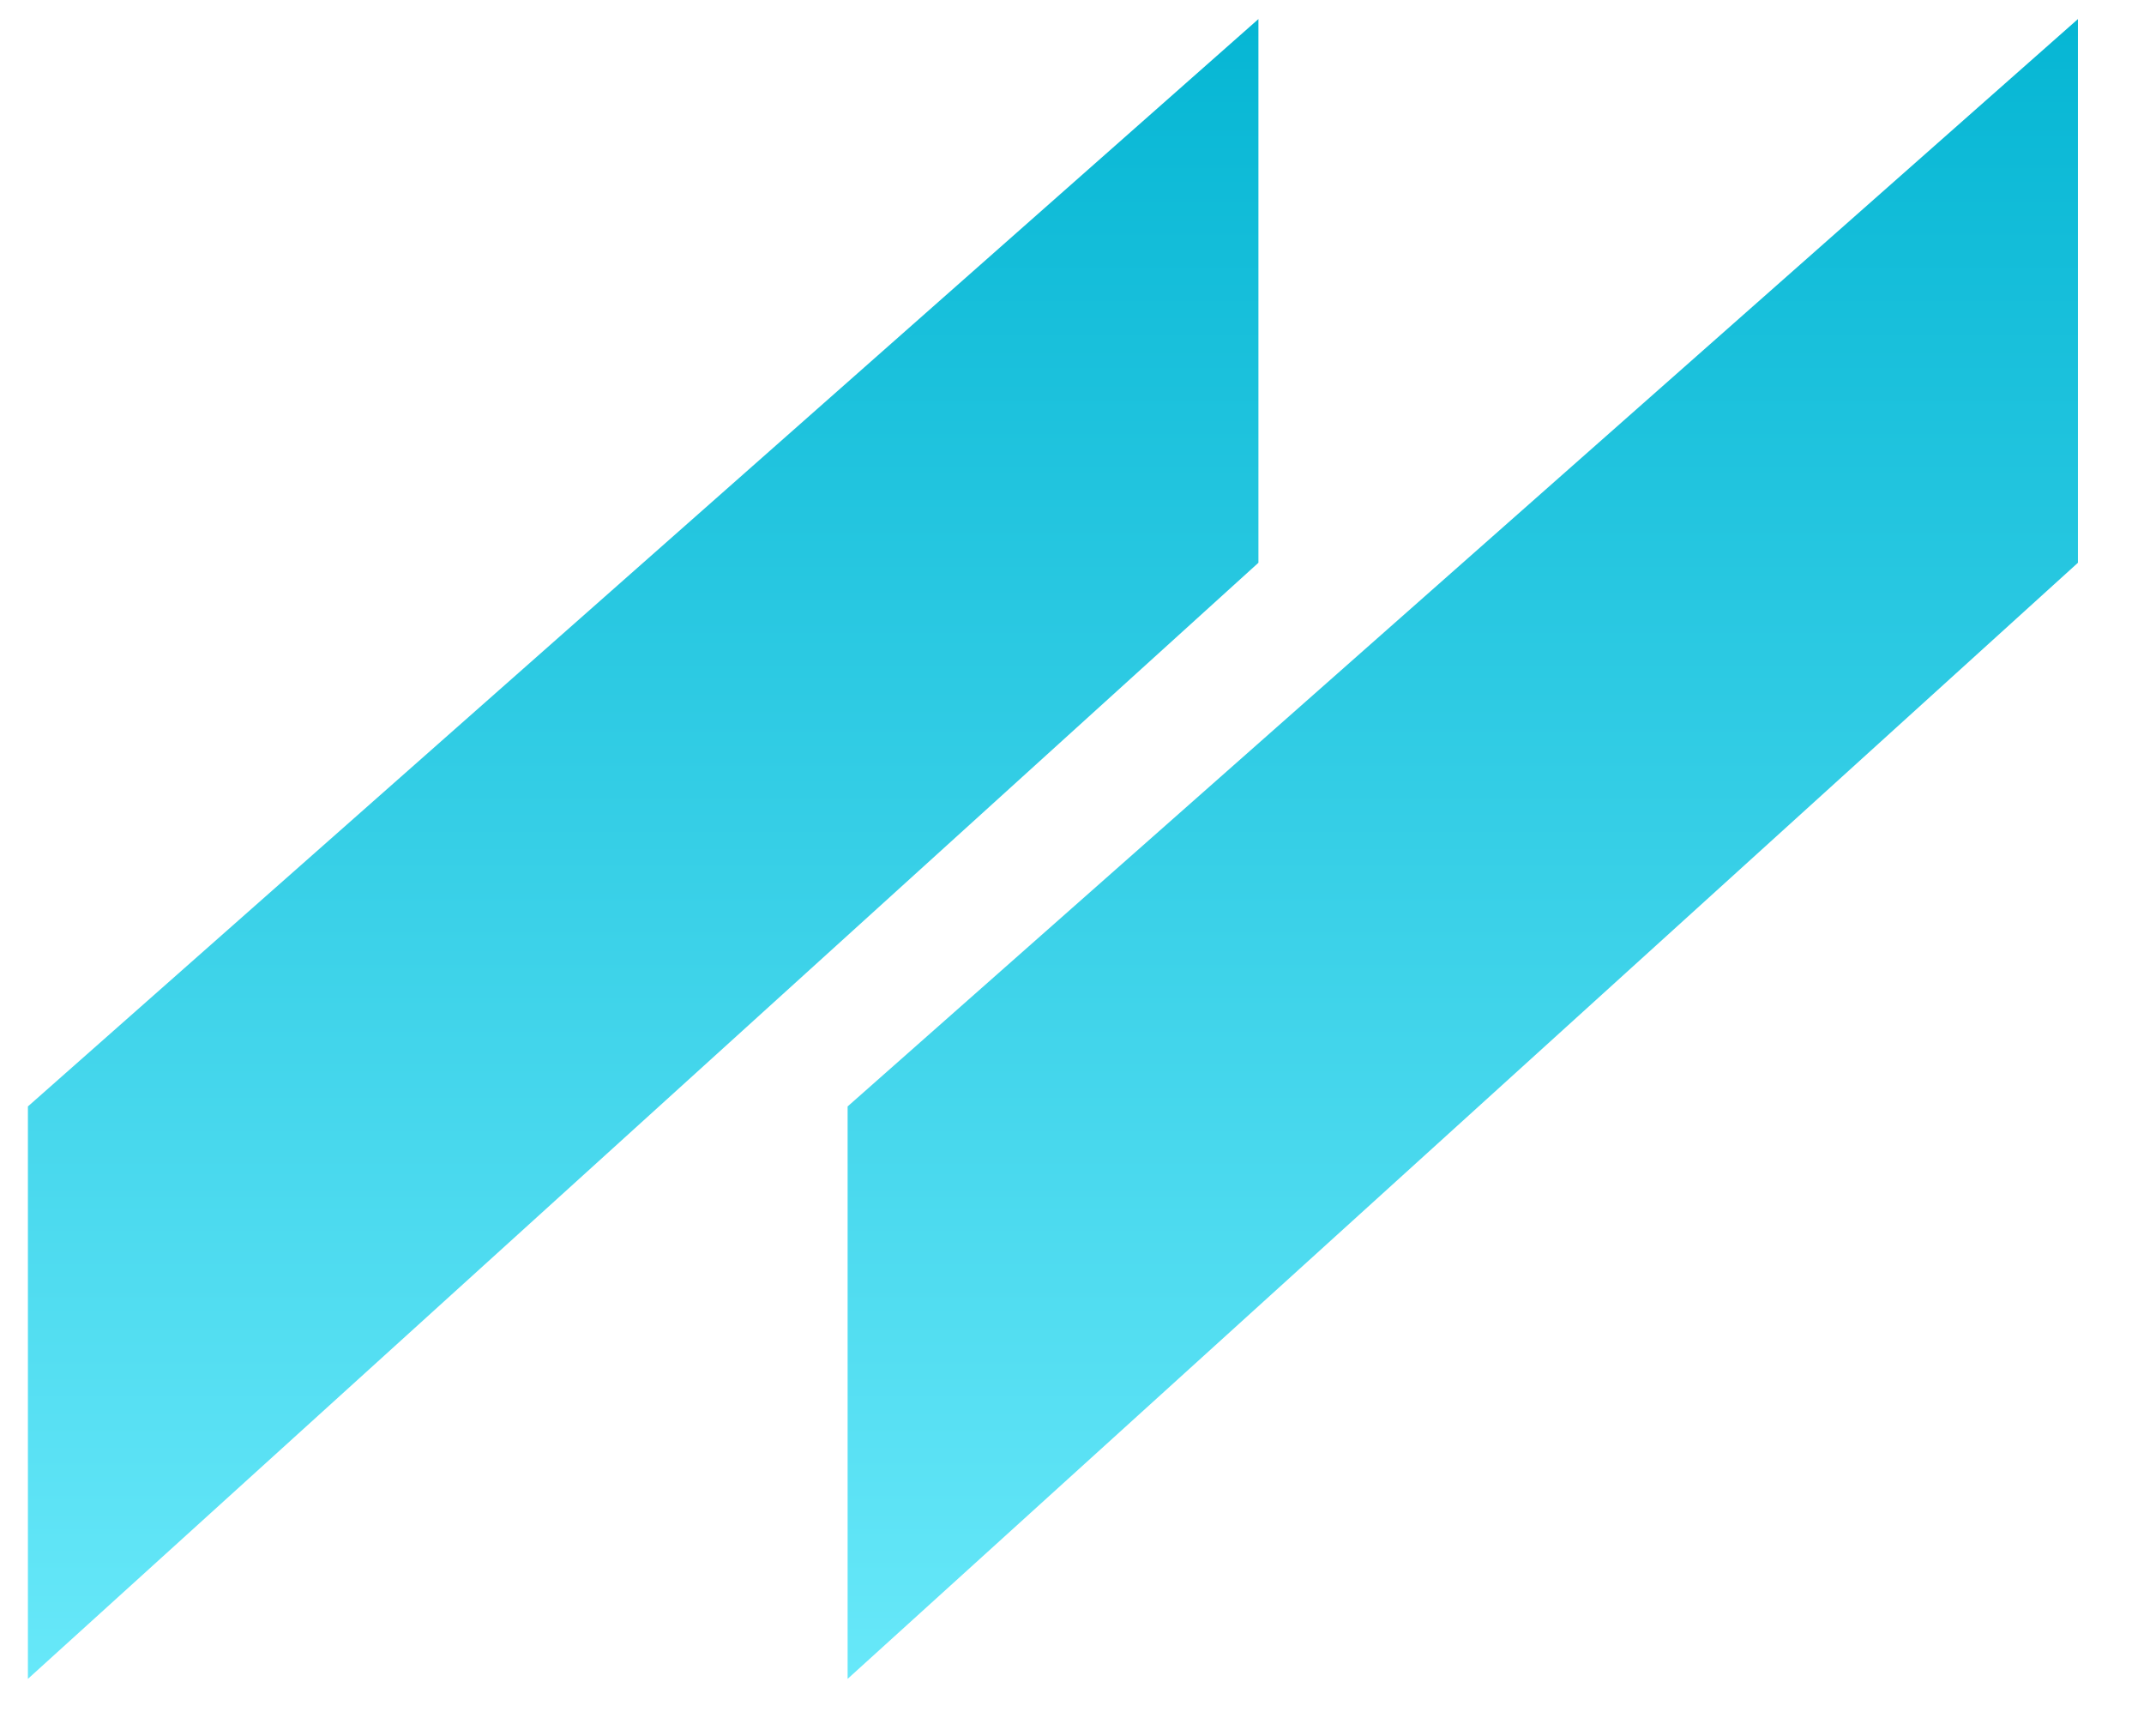
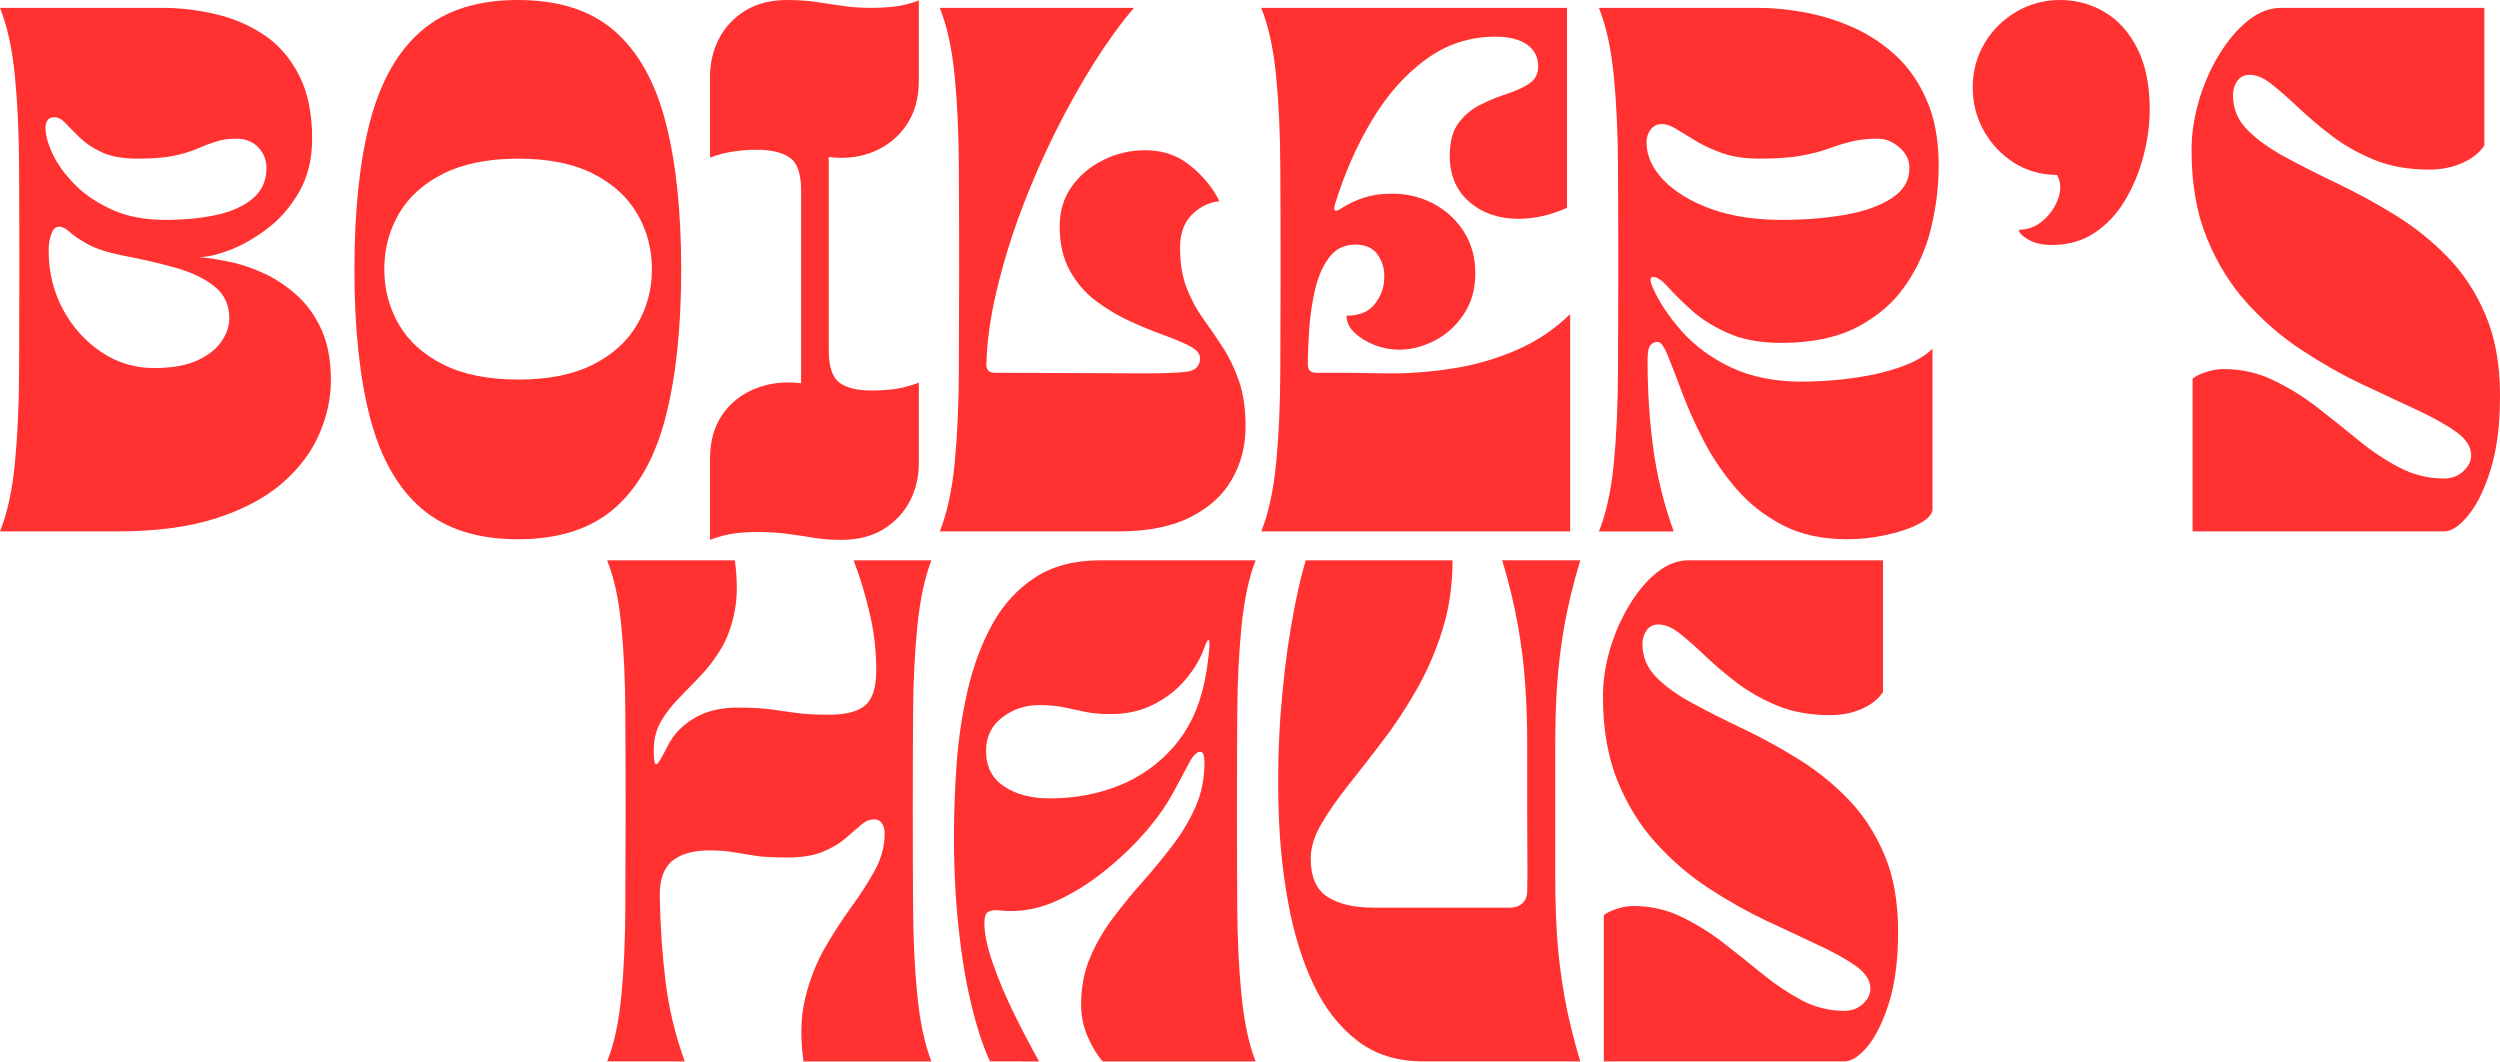
- <svg xmlns="http://www.w3.org/2000/svg" xmlns:xlink="http://www.w3.org/1999/xlink" version="1.1" preserveAspectRatio="xMidYMid meet" viewBox="344.564 330.278 111.737 91.218" width="53.87" height="43.61">
-   <defs>
-     <path d="M453.3 331.28L453.3 359.85L388.64 418.5L388.64 388.42L453.3 331.28Z" id="aFZf6T5ED" />
-     <linearGradient id="gradientb2ThqnP5Op" gradientUnits="userSpaceOnUse" x1="420.97" y1="331.28" x2="420.97" y2="418.5">
-       <stop style="stop-color: #06b6d4;stop-opacity: 1" offset="0%" />
-       <stop style="stop-color: #67e8f9;stop-opacity: 1" offset="100%" />
-     </linearGradient>
-     <path d="M410.23 331.28L410.23 359.85L345.56 418.5L345.56 388.42L410.23 331.28Z" id="a9fehgwfM" />
-     <linearGradient id="gradientk1wNV9Ostb" gradientUnits="userSpaceOnUse" x1="377.89" y1="331.28" x2="377.89" y2="418.5">
-       <stop style="stop-color: #06b6d4;stop-opacity: 1" offset="0%" />
-       <stop style="stop-color: #67e8f9;stop-opacity: 1" offset="100%" />
-     </linearGradient>
-   </defs>
-   <g>
-     <g>
-       <use xlink:href="#aFZf6T5ED" opacity="1" fill="url(#gradientb2ThqnP5Op)" />
-     </g>
-     <g>
-       <use xlink:href="#a9fehgwfM" opacity="1" fill="url(#gradientk1wNV9Ostb)" />
+ <svg xmlns="http://www.w3.org/2000/svg" version="1.1" id="svg1" xml:space="preserve" width="352.238" height="149.55">
+   <defs id="defs1" />
+   <g id="g1" transform="scale(1.333333)">
+     <g id="g38">
+       <g fill="#ff3131" fill-opacity="1" id="g4" transform="translate(-54.98881,-126.2987)">
+         <g transform="translate(118.3487,238.4612)" id="g3">
+           <g id="g2">
+             <path d="m 0.797,0 c 0.738,-1.832 1.238,-4.145 1.5,-6.938 0.27,-2.789 0.41,-5.867 0.422,-9.234 0.02,-3.375 0.031,-6.812 0.031,-10.312 0,-3.52 -0.012,-6.957 -0.031,-10.312 -0.012,-3.352 -0.152,-6.426 -0.422,-9.219 -0.262,-2.789 -0.762,-5.102 -1.5,-6.938 h 13.5 c 0.281,2.117 0.27,3.922 -0.031,5.422 -0.293,1.5 -0.766,2.805 -1.422,3.906 -0.656,1.094 -1.391,2.062 -2.203,2.906 -0.812,0.844 -1.59,1.648 -2.328,2.406 -0.742,0.762 -1.359,1.574 -1.859,2.438 -0.492,0.867 -0.734,1.883 -0.734,3.047 0,0.949 0.086,1.422 0.266,1.422 0.102,0 0.258,-0.18 0.469,-0.547 0.219,-0.375 0.469,-0.844 0.75,-1.406 0.602,-1.195 1.531,-2.164 2.781,-2.906 1.25,-0.75 2.773,-1.125 4.578,-1.125 1.445,0 2.617,0.062 3.516,0.188 0.906,0.125 1.805,0.25 2.703,0.375 0.906,0.125 2.062,0.188 3.469,0.188 1.77,0 3.039,-0.328 3.812,-0.984 0.781,-0.656 1.172,-1.898 1.172,-3.734 0,-2.008 -0.227,-3.973 -0.672,-5.891 -0.438,-1.926 -1.012,-3.828 -1.719,-5.703 h 8.219 c -0.711,1.836 -1.203,4.148 -1.484,6.938 -0.281,2.793 -0.434,5.867 -0.453,9.219 -0.023,3.355 -0.031,6.793 -0.031,10.312 0,3.5 0.008,6.938 0.031,10.312 0.02,3.367 0.172,6.445 0.453,9.234 0.281,2.793 0.773,5.105 1.484,6.938 H 21.547 c -0.355,-2.539 -0.293,-4.781 0.188,-6.719 0.477,-1.945 1.164,-3.703 2.062,-5.266 0.906,-1.57 1.844,-3.02 2.812,-4.344 0.969,-1.332 1.797,-2.625 2.484,-3.875 0.688,-1.25 1.031,-2.562 1.031,-3.938 0,-0.352 -0.09,-0.68 -0.266,-0.984 -0.18,-0.301 -0.461,-0.453 -0.844,-0.453 -0.492,0 -0.965,0.203 -1.422,0.609 -0.461,0.406 -1,0.875 -1.625,1.406 -0.617,0.531 -1.406,1 -2.375,1.406 -0.969,0.406 -2.234,0.609 -3.797,0.609 -1.406,0 -2.527,-0.062 -3.359,-0.188 -0.824,-0.125 -1.586,-0.25 -2.281,-0.375 -0.688,-0.125 -1.543,-0.188 -2.562,-0.188 -1.73,0 -3.047,0.383 -3.953,1.141 -0.898,0.762 -1.324,2.043 -1.281,3.844 0.062,3.137 0.27,6.125 0.625,8.969 C 7.336,-5.5 8.008,-2.719 9,0 Z m 0,0" id="path1" />
+           </g>
+         </g>
+       </g>
+       <g fill="#ff3131" fill-opacity="1" id="g7" transform="translate(-54.98881,-126.2987)">
+         <g transform="translate(154.2006,238.4612)" id="g6">
+           <g id="g5">
+             <path d="M 5.406,0 C 4.695,-1.52 4.051,-3.469 3.469,-5.844 2.883,-8.227 2.426,-10.945 2.094,-14 c -0.336,-3.062 -0.5,-6.32 -0.5,-9.781 0,-2.438 0.094,-4.992 0.281,-7.672 0.195,-2.688 0.594,-5.305 1.188,-7.859 0.602,-2.562 1.469,-4.863 2.594,-6.906 1.133,-2.051 2.629,-3.688 4.484,-4.906 1.852,-1.219 4.156,-1.828 6.906,-1.828 H 33.469 c -0.711,1.836 -1.203,4.148 -1.484,6.938 -0.281,2.793 -0.434,5.867 -0.453,9.219 -0.023,3.355 -0.031,6.793 -0.031,10.312 0,3.5 0.008,6.938 0.031,10.312 0.02,3.367 0.172,6.445 0.453,9.234 0.281,2.793 0.773,5.105 1.484,6.938 H 17.312 C 16.75,-0.633 16.227,-1.488 15.75,-2.562 c -0.48,-1.082 -0.719,-2.238 -0.719,-3.469 0,-1.801 0.316,-3.453 0.953,-4.953 0.633,-1.5 1.445,-2.898 2.438,-4.203 0.988,-1.312 2.031,-2.582 3.125,-3.812 1.094,-1.238 2.133,-2.504 3.125,-3.797 0.988,-1.289 1.801,-2.648 2.438,-4.078 0.633,-1.426 0.953,-2.988 0.953,-4.688 0,-0.312 -0.027,-0.582 -0.078,-0.812 -0.055,-0.227 -0.184,-0.344 -0.391,-0.344 -0.355,0 -0.746,0.406 -1.172,1.219 -0.43,0.805 -0.977,1.824 -1.641,3.062 -0.668,1.242 -1.531,2.496 -2.594,3.766 -1.242,1.48 -2.672,2.891 -4.297,4.234 -1.617,1.344 -3.297,2.438 -5.047,3.281 -1.75,0.844 -3.477,1.266 -5.172,1.266 -0.523,0 -0.996,-0.023 -1.422,-0.078 -0.43,-0.051 -0.777,0.008 -1.047,0.172 -0.262,0.156 -0.391,0.555 -0.391,1.188 0,1.125 0.301,2.555 0.906,4.281 0.602,1.73 1.352,3.508 2.25,5.328 0.895,1.812 1.77,3.48 2.625,5 z M 4.984,-32.781 c 0,1.625 0.633,2.867 1.906,3.719 1.27,0.844 2.875,1.266 4.812,1.266 2.613,0 5.051,-0.445 7.312,-1.344 2.258,-0.906 4.191,-2.273 5.797,-4.109 1.602,-1.844 2.688,-4.117 3.25,-6.828 0.145,-0.676 0.258,-1.348 0.344,-2.016 0.094,-0.676 0.156,-1.25 0.188,-1.719 0.031,-0.477 -0.008,-0.719 -0.109,-0.719 -0.105,0 -0.246,0.266 -0.422,0.797 -0.418,1.168 -1.078,2.289 -1.984,3.359 -0.898,1.074 -2.016,1.953 -3.359,2.641 -1.344,0.688 -2.867,1.031 -4.562,1.031 -1.055,0 -1.945,-0.078 -2.672,-0.234 -0.719,-0.156 -1.453,-0.312 -2.203,-0.469 -0.742,-0.164 -1.637,-0.25 -2.688,-0.25 -1.449,0 -2.746,0.434 -3.891,1.297 -1.148,0.867 -1.719,2.059 -1.719,3.578 z m 0,0" id="path4" />
+           </g>
+         </g>
+       </g>
+       <g fill="#ff3131" fill-opacity="1" id="g10" transform="translate(-54.98881,-126.2987)">
+         <g transform="translate(188.4638,238.4612)" id="g9">
+           <g id="g8">
+             <path d="M 16.938,0 C 14.188,0 11.859,-0.727 9.953,-2.188 8.047,-3.656 6.5,-5.645 5.312,-8.156 c -1.18,-2.508 -2.059,-5.344 -2.641,-8.5 -0.586,-3.156 -0.93,-6.445 -1.031,-9.875 -0.105,-3.426 -0.039,-6.797 0.203,-10.109 0.25,-3.32 0.613,-6.395 1.094,-9.219 0.477,-2.82 1,-5.188 1.562,-7.094 h 15.516 c 0,2.688 -0.367,5.172 -1.094,7.453 -0.719,2.273 -1.648,4.387 -2.781,6.344 -1.125,1.961 -2.336,3.777 -3.625,5.453 -1.281,1.68 -2.492,3.23 -3.625,4.656 -1.125,1.43 -2.055,2.773 -2.781,4.031 -0.719,1.25 -1.078,2.438 -1.078,3.562 0,1.949 0.586,3.305 1.766,4.062 1.188,0.762 2.805,1.141 4.859,1.141 h 14.453 c 0.531,0 0.961,-0.156 1.297,-0.469 0.332,-0.32 0.5,-0.75 0.5,-1.281 0.031,-1.312 0.035,-2.66 0.016,-4.047 -0.012,-1.395 -0.016,-2.875 -0.016,-4.438 0,-2.645 0,-5.051 0,-7.219 0,-2.176 -0.074,-4.258 -0.219,-6.25 -0.137,-1.988 -0.391,-4.035 -0.766,-6.141 -0.367,-2.102 -0.918,-4.391 -1.656,-6.859 h 8.25 c -0.742,2.469 -1.297,4.758 -1.672,6.859 -0.367,2.105 -0.621,4.152 -0.766,6.141 -0.137,1.992 -0.203,4.074 -0.203,6.25 0,2.168 0,4.574 0,7.219 0,2.656 0,5.074 0,7.25 0,2.168 0.066,4.246 0.203,6.234 0.145,1.992 0.398,4.039 0.766,6.141 0.375,2.105 0.93,4.391 1.672,6.859 z m 0,0" id="path7" />
+           </g>
+         </g>
+       </g>
+       <g fill="#ff3131" fill-opacity="1" id="g13" transform="translate(-54.98881,-126.2987)">
+         <g transform="translate(222.78,238.4612)" id="g12">
+           <g id="g11">
+             <path d="m 29.859,-7.672 c 0,-0.883 -0.512,-1.688 -1.531,-2.406 -1.023,-0.727 -2.371,-1.477 -4.047,-2.25 -1.68,-0.781 -3.523,-1.645 -5.531,-2.594 -2.012,-0.957 -4.027,-2.098 -6.047,-3.422 -2.012,-1.32 -3.855,-2.91 -5.531,-4.766 -1.68,-1.852 -3.027,-4.039 -4.047,-6.562 -1.023,-2.531 -1.531,-5.488 -1.531,-8.875 0,-1.625 0.242,-3.281 0.734,-4.969 0.5,-1.695 1.18,-3.258 2.047,-4.688 0.863,-1.438 1.832,-2.586 2.906,-3.453 1.07,-0.863 2.191,-1.297 3.359,-1.297 H 31.188 v 13.922 c -0.492,0.742 -1.242,1.336 -2.25,1.781 -1,0.438 -2.105,0.656 -3.312,0.656 -2.086,0 -3.93,-0.32 -5.531,-0.969 -1.605,-0.656 -3.039,-1.457 -4.297,-2.406 -1.25,-0.957 -2.371,-1.906 -3.359,-2.844 -0.98,-0.938 -1.875,-1.727 -2.688,-2.375 -0.812,-0.656 -1.574,-0.984 -2.281,-0.984 -0.562,0 -0.992,0.215 -1.281,0.641 -0.281,0.418 -0.422,0.891 -0.422,1.422 0,1.344 0.484,2.512 1.453,3.5 0.977,0.992 2.27,1.918 3.875,2.781 1.602,0.867 3.367,1.758 5.297,2.672 1.926,0.918 3.848,1.969 5.766,3.156 1.926,1.18 3.691,2.59 5.297,4.234 1.602,1.637 2.891,3.594 3.859,5.875 0.977,2.273 1.469,4.996 1.469,8.172 0,2.969 -0.32,5.469 -0.953,7.5 -0.637,2.031 -1.398,3.578 -2.281,4.641 C 28.66,-0.523 27.848,0 27.109,0 H 1.688 v -15.469 c 0.395,-0.281 0.883,-0.508 1.469,-0.688 0.582,-0.176 1.133,-0.266 1.656,-0.266 1.801,0 3.477,0.375 5.031,1.125 1.551,0.742 3.035,1.656 4.453,2.75 1.414,1.094 2.801,2.199 4.156,3.312 1.363,1.105 2.75,2.031 4.156,2.781 1.414,0.742 2.914,1.109 4.5,1.109 0.781,0 1.43,-0.242 1.953,-0.734 0.531,-0.5 0.797,-1.031 0.797,-1.594 z m 0,0" id="path10" />
+           </g>
+         </g>
+       </g>
+       <g fill="#ff3131" fill-opacity="1" id="g16" transform="translate(-54.98881,-126.2987)">
+         <g transform="translate(54.16068,182.455)" id="g15">
+           <g id="g14">
+             <path d="m 2.875,-27.672 c 0,-3.688 -0.012,-7.281 -0.031,-10.781 -0.012,-3.5 -0.156,-6.707 -0.438,-9.625 -0.281,-2.914 -0.809,-5.332 -1.578,-7.25 h 17.156 c 1.875,0 3.754,0.227 5.641,0.672 1.883,0.438 3.594,1.172 5.125,2.203 1.531,1.031 2.754,2.445 3.672,4.234 0.926,1.793 1.391,4.031 1.391,6.719 0,2.18 -0.465,4.062 -1.391,5.656 -0.918,1.586 -2.055,2.883 -3.406,3.891 -1.344,1.012 -2.672,1.762 -3.984,2.25 -1.305,0.48 -2.359,0.719 -3.172,0.719 0,0 0.328,0.039 0.984,0.109 0.664,0.074 1.535,0.23 2.609,0.469 1.07,0.242 2.195,0.637 3.375,1.188 1.176,0.555 2.301,1.309 3.375,2.266 1.07,0.961 1.938,2.168 2.594,3.625 0.664,1.461 1,3.242 1,5.344 0,1.918 -0.418,3.828 -1.25,5.734 -0.824,1.898 -2.133,3.621 -3.922,5.172 -1.793,1.543 -4.125,2.777 -7,3.703 C 20.75,-0.457 17.281,0 13.219,0 H 0.828 C 1.598,-1.914 2.125,-4.332 2.406,-7.25 2.688,-10.164 2.832,-13.383 2.844,-16.906 2.863,-20.426 2.875,-24.016 2.875,-27.672 Z m 4.203,-4.531 c -0.367,0 -0.641,0.262 -0.828,0.781 -0.188,0.512 -0.281,1.078 -0.281,1.703 0,2.293 0.504,4.383 1.516,6.266 1.02,1.875 2.367,3.375 4.047,4.5 1.676,1.125 3.531,1.688 5.562,1.688 1.883,0 3.406,-0.266 4.562,-0.797 1.164,-0.531 2.023,-1.203 2.578,-2.016 0.551,-0.812 0.828,-1.625 0.828,-2.438 0,-1.438 -0.539,-2.57 -1.609,-3.406 -1.062,-0.832 -2.453,-1.488 -4.172,-1.969 -1.719,-0.477 -3.555,-0.898 -5.5,-1.266 -1.625,-0.332 -2.867,-0.738 -3.719,-1.219 -0.844,-0.477 -1.469,-0.898 -1.875,-1.266 -0.406,-0.375 -0.777,-0.562 -1.109,-0.562 z m -0.5,-11.562 c -0.367,0 -0.617,0.117 -0.75,0.344 -0.125,0.219 -0.188,0.477 -0.188,0.766 0,0.773 0.254,1.703 0.766,2.797 0.52,1.086 1.297,2.152 2.328,3.203 1.039,1.055 2.352,1.938 3.938,2.656 1.582,0.719 3.445,1.078 5.594,1.078 1.988,0 3.789,-0.172 5.406,-0.516 1.625,-0.352 2.914,-0.938 3.875,-1.75 0.957,-0.812 1.438,-1.879 1.438,-3.203 0,-0.852 -0.289,-1.582 -0.859,-2.188 C 27.562,-41.191 26.781,-41.5 25.781,-41.5 c -0.812,0 -1.531,0.105 -2.156,0.312 -0.625,0.199 -1.281,0.449 -1.969,0.75 -0.68,0.293 -1.508,0.543 -2.484,0.75 -0.98,0.199 -2.246,0.297 -3.797,0.297 -1.543,0 -2.793,-0.219 -3.75,-0.656 -0.961,-0.445 -1.734,-0.957 -2.328,-1.531 -0.594,-0.57 -1.094,-1.078 -1.5,-1.516 -0.406,-0.445 -0.812,-0.672 -1.219,-0.672 z m 0,0" id="path13" />
+           </g>
+         </g>
+       </g>
+       <g fill="#ff3131" fill-opacity="1" id="g19" transform="translate(-54.98881,-126.2987)">
+         <g transform="translate(90.78526,182.455)" id="g18">
+           <g id="g17">
+             <path d="m 18.922,0.828 c -4.242,0 -7.625,-1.078 -10.156,-3.234 C 6.242,-4.562 4.426,-7.758 3.312,-12 2.207,-16.25 1.656,-21.473 1.656,-27.672 c 0,-6.227 0.551,-11.453 1.656,-15.672 1.113,-4.227 2.93,-7.422 5.453,-9.578 2.531,-2.156 5.914,-3.234 10.156,-3.234 4.281,0 7.672,1.078 10.172,3.234 2.508,2.156 4.316,5.352 5.422,9.578 1.113,4.219 1.672,9.445 1.672,15.672 0,6.199 -0.559,11.422 -1.672,15.672 -1.105,4.242 -2.914,7.438 -5.422,9.594 -2.5,2.156 -5.891,3.234 -10.172,3.234 z m 0.062,-40.219 c -3.18,0 -5.82,0.527 -7.922,1.578 -2.105,1.055 -3.672,2.465 -4.703,4.234 -1.031,1.773 -1.547,3.727 -1.547,5.859 0,2.137 0.516,4.09 1.547,5.859 1.031,1.773 2.598,3.184 4.703,4.234 2.102,1.055 4.742,1.578 7.922,1.578 3.164,0 5.789,-0.523 7.875,-1.578 2.082,-1.051 3.641,-2.461 4.672,-4.234 1.039,-1.77 1.562,-3.723 1.562,-5.859 0,-2.133 -0.523,-4.086 -1.562,-5.859 -1.031,-1.77 -2.59,-3.18 -4.672,-4.234 -2.086,-1.051 -4.711,-1.578 -7.875,-1.578 z m 0,0" id="path16" />
+           </g>
+         </g>
+       </g>
+       <g fill="#ff3131" fill-opacity="1" id="g22" transform="translate(-54.98881,-126.2987)">
+         <g transform="translate(128.627,182.455)" id="g21">
+           <g id="g20">
+             <path d="m 1.391,-48.031 c 0,-1.469 0.316,-2.816 0.953,-4.047 0.645,-1.238 1.578,-2.227 2.797,-2.969 1.219,-0.738 2.676,-1.109 4.375,-1.109 1.145,0 2.164,0.07 3.062,0.203 0.906,0.125 1.816,0.262 2.734,0.406 0.926,0.148 1.984,0.219 3.172,0.219 0.844,0 1.66,-0.047 2.453,-0.141 0.789,-0.094 1.629,-0.305 2.516,-0.641 v 8.531 c 0,1.805 -0.434,3.344 -1.297,4.625 -0.867,1.273 -2.016,2.211 -3.453,2.812 -1.438,0.605 -3.027,0.797 -4.766,0.578 v 20.422 c 0,1.699 0.367,2.836 1.109,3.406 0.738,0.562 1.883,0.844 3.438,0.844 0.844,0 1.66,-0.051 2.453,-0.156 0.789,-0.113 1.629,-0.336 2.516,-0.672 v 8.531 c 0,1.469 -0.324,2.812 -0.969,4.031 C 21.836,-1.938 20.906,-0.957 19.688,-0.219 18.477,0.52 17.023,0.891 15.328,0.891 14.18,0.891 13.156,0.812 12.25,0.656 11.352,0.508 10.441,0.375 9.516,0.25 8.598,0.125 7.547,0.062 6.359,0.062 5.516,0.062 4.695,0.113 3.906,0.219 3.113,0.332 2.273,0.555 1.391,0.891 v -8.531 c 0,-1.875 0.43,-3.438 1.297,-4.688 0.863,-1.258 2.031,-2.18 3.5,-2.766 1.477,-0.594 3.086,-0.781 4.828,-0.562 v -20.422 c 0,-1.727 -0.402,-2.867 -1.203,-3.422 -0.793,-0.551 -1.945,-0.828 -3.453,-0.828 -0.844,0 -1.664,0.059 -2.453,0.172 -0.793,0.105 -1.633,0.324 -2.516,0.656 z m 0,0" id="path19" />
+           </g>
+         </g>
+       </g>
+       <g fill="#ff3131" fill-opacity="1" id="g25" transform="translate(-54.98881,-126.2987)">
+         <g transform="translate(153.4675,182.455)" id="g24">
+           <g id="g23">
+             <path d="m 19.703,0 h -18.875 C 1.598,-1.914 2.125,-4.332 2.406,-7.25 c 0.281,-2.914 0.426,-6.133 0.438,-9.656 0.02,-3.52 0.031,-7.109 0.031,-10.766 0,-3.688 -0.012,-7.281 -0.031,-10.781 -0.012,-3.5 -0.156,-6.707 -0.438,-9.625 -0.281,-2.914 -0.809,-5.332 -1.578,-7.25 h 20.531 c -1.367,1.586 -2.762,3.5 -4.188,5.75 -1.418,2.25 -2.793,4.703 -4.125,7.359 -1.324,2.656 -2.523,5.406 -3.594,8.25 -1.062,2.836 -1.93,5.648 -2.594,8.438 -0.668,2.781 -1.039,5.406 -1.109,7.875 0,0.594 0.297,0.891 0.891,0.891 l 15.828,0.062 c 2.02,0 3.5,-0.055 4.438,-0.172 0.945,-0.113 1.422,-0.594 1.422,-1.438 0,-0.477 -0.359,-0.898 -1.078,-1.266 -0.719,-0.375 -1.641,-0.766 -2.766,-1.172 -1.125,-0.406 -2.32,-0.895 -3.578,-1.469 -1.25,-0.57 -2.438,-1.281 -3.562,-2.125 -1.125,-0.844 -2.047,-1.91 -2.766,-3.203 C 13.859,-28.836 13.5,-30.406 13.5,-32.25 c 0,-1.594 0.422,-2.988 1.266,-4.188 0.852,-1.195 1.969,-2.133 3.344,-2.812 1.383,-0.688 2.875,-1.031 4.469,-1.031 1.844,0 3.438,0.559 4.781,1.672 1.344,1.105 2.348,2.34 3.016,3.703 -1.148,0.148 -2.125,0.637 -2.938,1.469 -0.812,0.824 -1.219,1.977 -1.219,3.453 0,1.625 0.227,3.039 0.688,4.234 0.469,1.199 1.051,2.289 1.75,3.266 0.707,0.969 1.398,1.98 2.078,3.031 0.688,1.055 1.258,2.246 1.719,3.578 0.457,1.324 0.688,2.93 0.688,4.812 0,2.031 -0.48,3.887 -1.438,5.562 -0.961,1.68 -2.438,3.016 -4.438,4.016 C 25.273,-0.492 22.754,0 19.703,0 Z m 0,0" id="path22" />
+           </g>
+         </g>
+       </g>
+       <g fill="#ff3131" fill-opacity="1" id="g28" transform="translate(-54.98881,-126.2987)">
+         <g transform="translate(187.4365,182.455)" id="g27">
+           <g id="g26">
+             <path d="M 0.828,0 C 1.598,-1.914 2.125,-4.332 2.406,-7.25 c 0.281,-2.914 0.426,-6.133 0.438,-9.656 0.02,-3.52 0.031,-7.109 0.031,-10.766 0,-3.688 -0.012,-7.281 -0.031,-10.781 -0.012,-3.5 -0.156,-6.707 -0.438,-9.625 -0.281,-2.914 -0.809,-5.332 -1.578,-7.25 h 32.312 V -34.188 c -1.773,0.773 -3.469,1.156 -5.094,1.156 -2.105,0 -3.852,-0.598 -5.234,-1.797 -1.375,-1.195 -2.062,-2.812 -2.062,-4.844 0,-1.508 0.312,-2.676 0.938,-3.5 0.625,-0.832 1.406,-1.477 2.344,-1.938 0.945,-0.469 1.879,-0.848 2.797,-1.141 0.926,-0.301 1.703,-0.66 2.328,-1.078 0.625,-0.426 0.938,-1.023 0.938,-1.797 0,-1 -0.398,-1.773 -1.188,-2.328 C 28.113,-52.004 27,-52.281 25.562,-52.281 c -2.699,0 -5.148,0.805 -7.344,2.406 -2.188,1.605 -4.086,3.746 -5.688,6.422 -1.605,2.668 -2.906,5.625 -3.906,8.875 -0.219,0.742 0.004,0.887 0.672,0.438 0.738,-0.477 1.531,-0.852 2.375,-1.125 0.852,-0.281 1.797,-0.422 2.828,-0.422 1.582,-0.031 3.055,0.305 4.422,1 1.363,0.699 2.457,1.684 3.281,2.953 0.832,1.273 1.25,2.758 1.25,4.453 0,1.699 -0.418,3.156 -1.25,4.375 -0.824,1.219 -1.855,2.141 -3.094,2.766 -1.23,0.625 -2.477,0.938 -3.734,0.938 -0.844,0 -1.695,-0.16 -2.547,-0.484 -0.844,-0.332 -1.555,-0.766 -2.125,-1.297 -0.574,-0.539 -0.859,-1.145 -0.859,-1.812 1.363,0 2.367,-0.422 3.016,-1.266 0.645,-0.852 0.969,-1.773 0.969,-2.766 0.039,-0.883 -0.188,-1.688 -0.688,-2.406 -0.5,-0.719 -1.289,-1.078 -2.359,-1.078 -1.18,0 -2.109,0.465 -2.797,1.391 C 7.305,-28.004 6.812,-26.852 6.5,-25.469 c -0.312,1.375 -0.516,2.777 -0.609,4.203 C 5.797,-19.848 5.75,-18.645 5.75,-17.656 c 0,0.594 0.297,0.891 0.891,0.891 1.25,0 2.25,0 3,0 0.758,0 1.52,0.012 2.281,0.031 0.758,0.023 1.75,0.031 2.969,0.031 1.945,0 4.035,-0.176 6.266,-0.531 2.238,-0.352 4.438,-0.988 6.594,-1.906 2.156,-0.926 4.062,-2.203 5.719,-3.828 V 0 Z m 0,0" id="path25" />
+           </g>
+         </g>
+       </g>
+       <g fill="#ff3131" fill-opacity="1" id="g31" transform="translate(-54.98881,-126.2987)">
+         <g transform="translate(223.1206,182.455)" id="g30">
+           <g id="g29">
+             <path d="M 0.828,-55.328 H 17.656 c 1.508,0 3.129,0.156 4.859,0.469 1.738,0.312 3.445,0.84 5.125,1.578 1.676,0.742 3.195,1.742 4.562,3 1.363,1.25 2.457,2.836 3.281,4.75 0.832,1.918 1.25,4.203 1.25,6.859 0,2.18 -0.266,4.375 -0.797,6.594 C 35.406,-29.867 34.5,-27.844 33.219,-26 c -1.273,1.844 -2.98,3.32 -5.125,4.422 -2.137,1.105 -4.809,1.656 -8.016,1.656 -2.211,0 -4.09,-0.348 -5.641,-1.047 -1.555,-0.695 -2.836,-1.504 -3.844,-2.422 -1.012,-0.926 -1.836,-1.738 -2.469,-2.438 -0.625,-0.707 -1.141,-1.062 -1.547,-1.062 -0.367,0 -0.383,0.387 -0.047,1.156 0.695,1.555 1.727,3.094 3.094,4.625 1.363,1.531 3.098,2.797 5.203,3.797 2.102,0.992 4.594,1.484 7.469,1.484 1,0 2.148,-0.051 3.453,-0.156 1.312,-0.113 2.617,-0.301 3.922,-0.562 1.312,-0.258 2.539,-0.617 3.688,-1.078 1.145,-0.457 2.051,-1.02 2.719,-1.688 v 17.094 c -0.117,0.523 -0.625,1.012 -1.531,1.469 -0.898,0.461 -2.023,0.832 -3.375,1.125 -1.344,0.301 -2.715,0.453 -4.109,0.453 -2.625,0 -4.898,-0.496 -6.812,-1.484 -1.918,-1 -3.559,-2.289 -4.922,-3.875 -1.367,-1.594 -2.512,-3.281 -3.438,-5.062 -0.918,-1.789 -1.672,-3.477 -2.266,-5.062 -0.594,-1.594 -1.094,-2.883 -1.5,-3.875 -0.398,-1 -0.762,-1.5 -1.094,-1.5 -0.305,0 -0.559,0.121 -0.766,0.359 -0.199,0.242 -0.297,0.766 -0.297,1.578 0,3.281 0.203,6.406 0.609,9.375 0.406,2.969 1.125,5.875 2.156,8.719 H 0.828 C 1.598,-1.914 2.125,-4.332 2.406,-7.25 c 0.281,-2.914 0.426,-6.133 0.438,-9.656 0.02,-3.52 0.031,-7.109 0.031,-10.766 0,-3.688 -0.012,-7.281 -0.031,-10.781 -0.012,-3.5 -0.156,-6.707 -0.438,-9.625 -0.281,-2.914 -0.809,-5.332 -1.578,-7.25 z m 6.641,12.281 c -0.48,0 -0.871,0.195 -1.172,0.578 -0.293,0.387 -0.438,0.84 -0.438,1.359 0,1.406 0.598,2.734 1.797,3.984 1.207,1.25 2.879,2.266 5.016,3.047 2.133,0.773 4.641,1.156 7.516,1.156 2.332,0 4.52,-0.172 6.562,-0.516 2.051,-0.352 3.711,-0.938 4.984,-1.75 1.27,-0.812 1.906,-1.879 1.906,-3.203 0,-0.852 -0.355,-1.582 -1.062,-2.188 -0.699,-0.613 -1.469,-0.922 -2.312,-0.922 -1.074,0 -2.008,0.105 -2.797,0.312 -0.793,0.199 -1.594,0.449 -2.406,0.75 -0.812,0.293 -1.793,0.543 -2.938,0.75 -1.137,0.199 -2.59,0.297 -4.359,0.297 -1.438,0 -2.703,-0.18 -3.797,-0.547 -1.086,-0.375 -2.027,-0.801 -2.828,-1.281 -0.793,-0.477 -1.484,-0.898 -2.078,-1.266 -0.586,-0.375 -1.117,-0.562 -1.594,-0.562 z m 0,0" id="path28" />
+           </g>
+         </g>
+       </g>
+       <g fill="#ff3131" fill-opacity="1" id="g34" transform="translate(-54.98881,-126.2987)">
+         <g transform="translate(260.6857,182.455)" id="g33">
+           <g id="g32">
+             <path d="m 2.766,-46.922 c 0,-1.695 0.41,-3.242 1.234,-4.641 0.832,-1.406 1.953,-2.52 3.359,-3.344 1.406,-0.832 2.953,-1.25 4.641,-1.25 1.695,0 3.266,0.43 4.703,1.281 1.438,0.844 2.586,2.125 3.453,3.844 0.875,1.711 1.312,3.871 1.312,6.484 0,1.594 -0.227,3.23 -0.672,4.906 -0.438,1.68 -1.086,3.23 -1.938,4.656 -0.844,1.418 -1.914,2.559 -3.203,3.422 -1.293,0.867 -2.805,1.297 -4.531,1.297 -1,0 -1.836,-0.191 -2.5,-0.578 -0.656,-0.383 -0.984,-0.727 -0.984,-1.031 0.957,0 1.812,-0.328 2.562,-0.984 0.758,-0.664 1.297,-1.453 1.609,-2.359 0.312,-0.906 0.266,-1.723 -0.141,-2.453 -1.656,0 -3.164,-0.422 -4.516,-1.266 -1.344,-0.852 -2.414,-1.977 -3.203,-3.375 -0.793,-1.406 -1.188,-2.941 -1.188,-4.609 z m 0,0" id="path31" />
+           </g>
+         </g>
+       </g>
+       <g fill="#ff3131" fill-opacity="1" id="g37" transform="translate(-54.98881,-126.2987)">
+         <g transform="translate(284.9176,182.455)" id="g36">
+           <g id="g35">
+             <path d="m 31.203,-8.016 c 0,-0.926 -0.539,-1.766 -1.609,-2.516 -1.062,-0.758 -2.477,-1.547 -4.234,-2.359 -1.75,-0.812 -3.68,-1.711 -5.781,-2.703 -2.094,-1 -4.195,-2.191 -6.297,-3.578 C 11.176,-20.555 9.25,-22.219 7.5,-24.156 5.75,-26.094 4.336,-28.379 3.266,-31.016 2.191,-33.648 1.656,-36.738 1.656,-40.281 c 0,-1.695 0.254,-3.43 0.766,-5.203 0.52,-1.77 1.234,-3.398 2.141,-4.891 0.906,-1.488 1.922,-2.688 3.047,-3.594 1.125,-0.906 2.297,-1.359 3.516,-1.359 h 21.469 v 14.547 c -0.523,0.781 -1.309,1.402 -2.359,1.859 -1.055,0.461 -2.203,0.688 -3.453,0.688 -2.18,0 -4.105,-0.336 -5.781,-1.016 -1.68,-0.688 -3.172,-1.523 -4.484,-2.516 -1.312,-1 -2.484,-1.988 -3.516,-2.969 -1.031,-0.977 -1.977,-1.805 -2.828,-2.484 -0.844,-0.688 -1.637,-1.031 -2.375,-1.031 -0.586,0 -1.027,0.227 -1.328,0.672 -0.293,0.438 -0.438,0.934 -0.438,1.484 0,1.406 0.504,2.625 1.516,3.656 1.02,1.031 2.367,2 4.047,2.906 1.676,0.906 3.52,1.84 5.531,2.797 2.008,0.961 4.02,2.059 6.031,3.297 2.008,1.23 3.852,2.703 5.531,4.422 1.676,1.711 3.02,3.758 4.031,6.141 1.02,2.375 1.531,5.227 1.531,8.547 0,3.094 -0.336,5.703 -1,7.828 -0.668,2.125 -1.465,3.742 -2.391,4.844 C 29.941,-0.551 29.098,0 28.328,0 h -26.562 v -16.156 c 0.406,-0.289 0.91,-0.531 1.516,-0.719 0.613,-0.188 1.195,-0.281 1.75,-0.281 1.883,0 3.633,0.391 5.25,1.172 1.625,0.773 3.176,1.73 4.656,2.875 1.477,1.148 2.926,2.305 4.344,3.469 1.414,1.156 2.863,2.121 4.344,2.891 1.477,0.773 3.047,1.156 4.703,1.156 0.812,0 1.492,-0.254 2.047,-0.766 0.551,-0.52 0.828,-1.07 0.828,-1.656 z m 0,0" id="path34" />
+           </g>
+         </g>
+       </g>
    </g>
  </g>
</svg>
